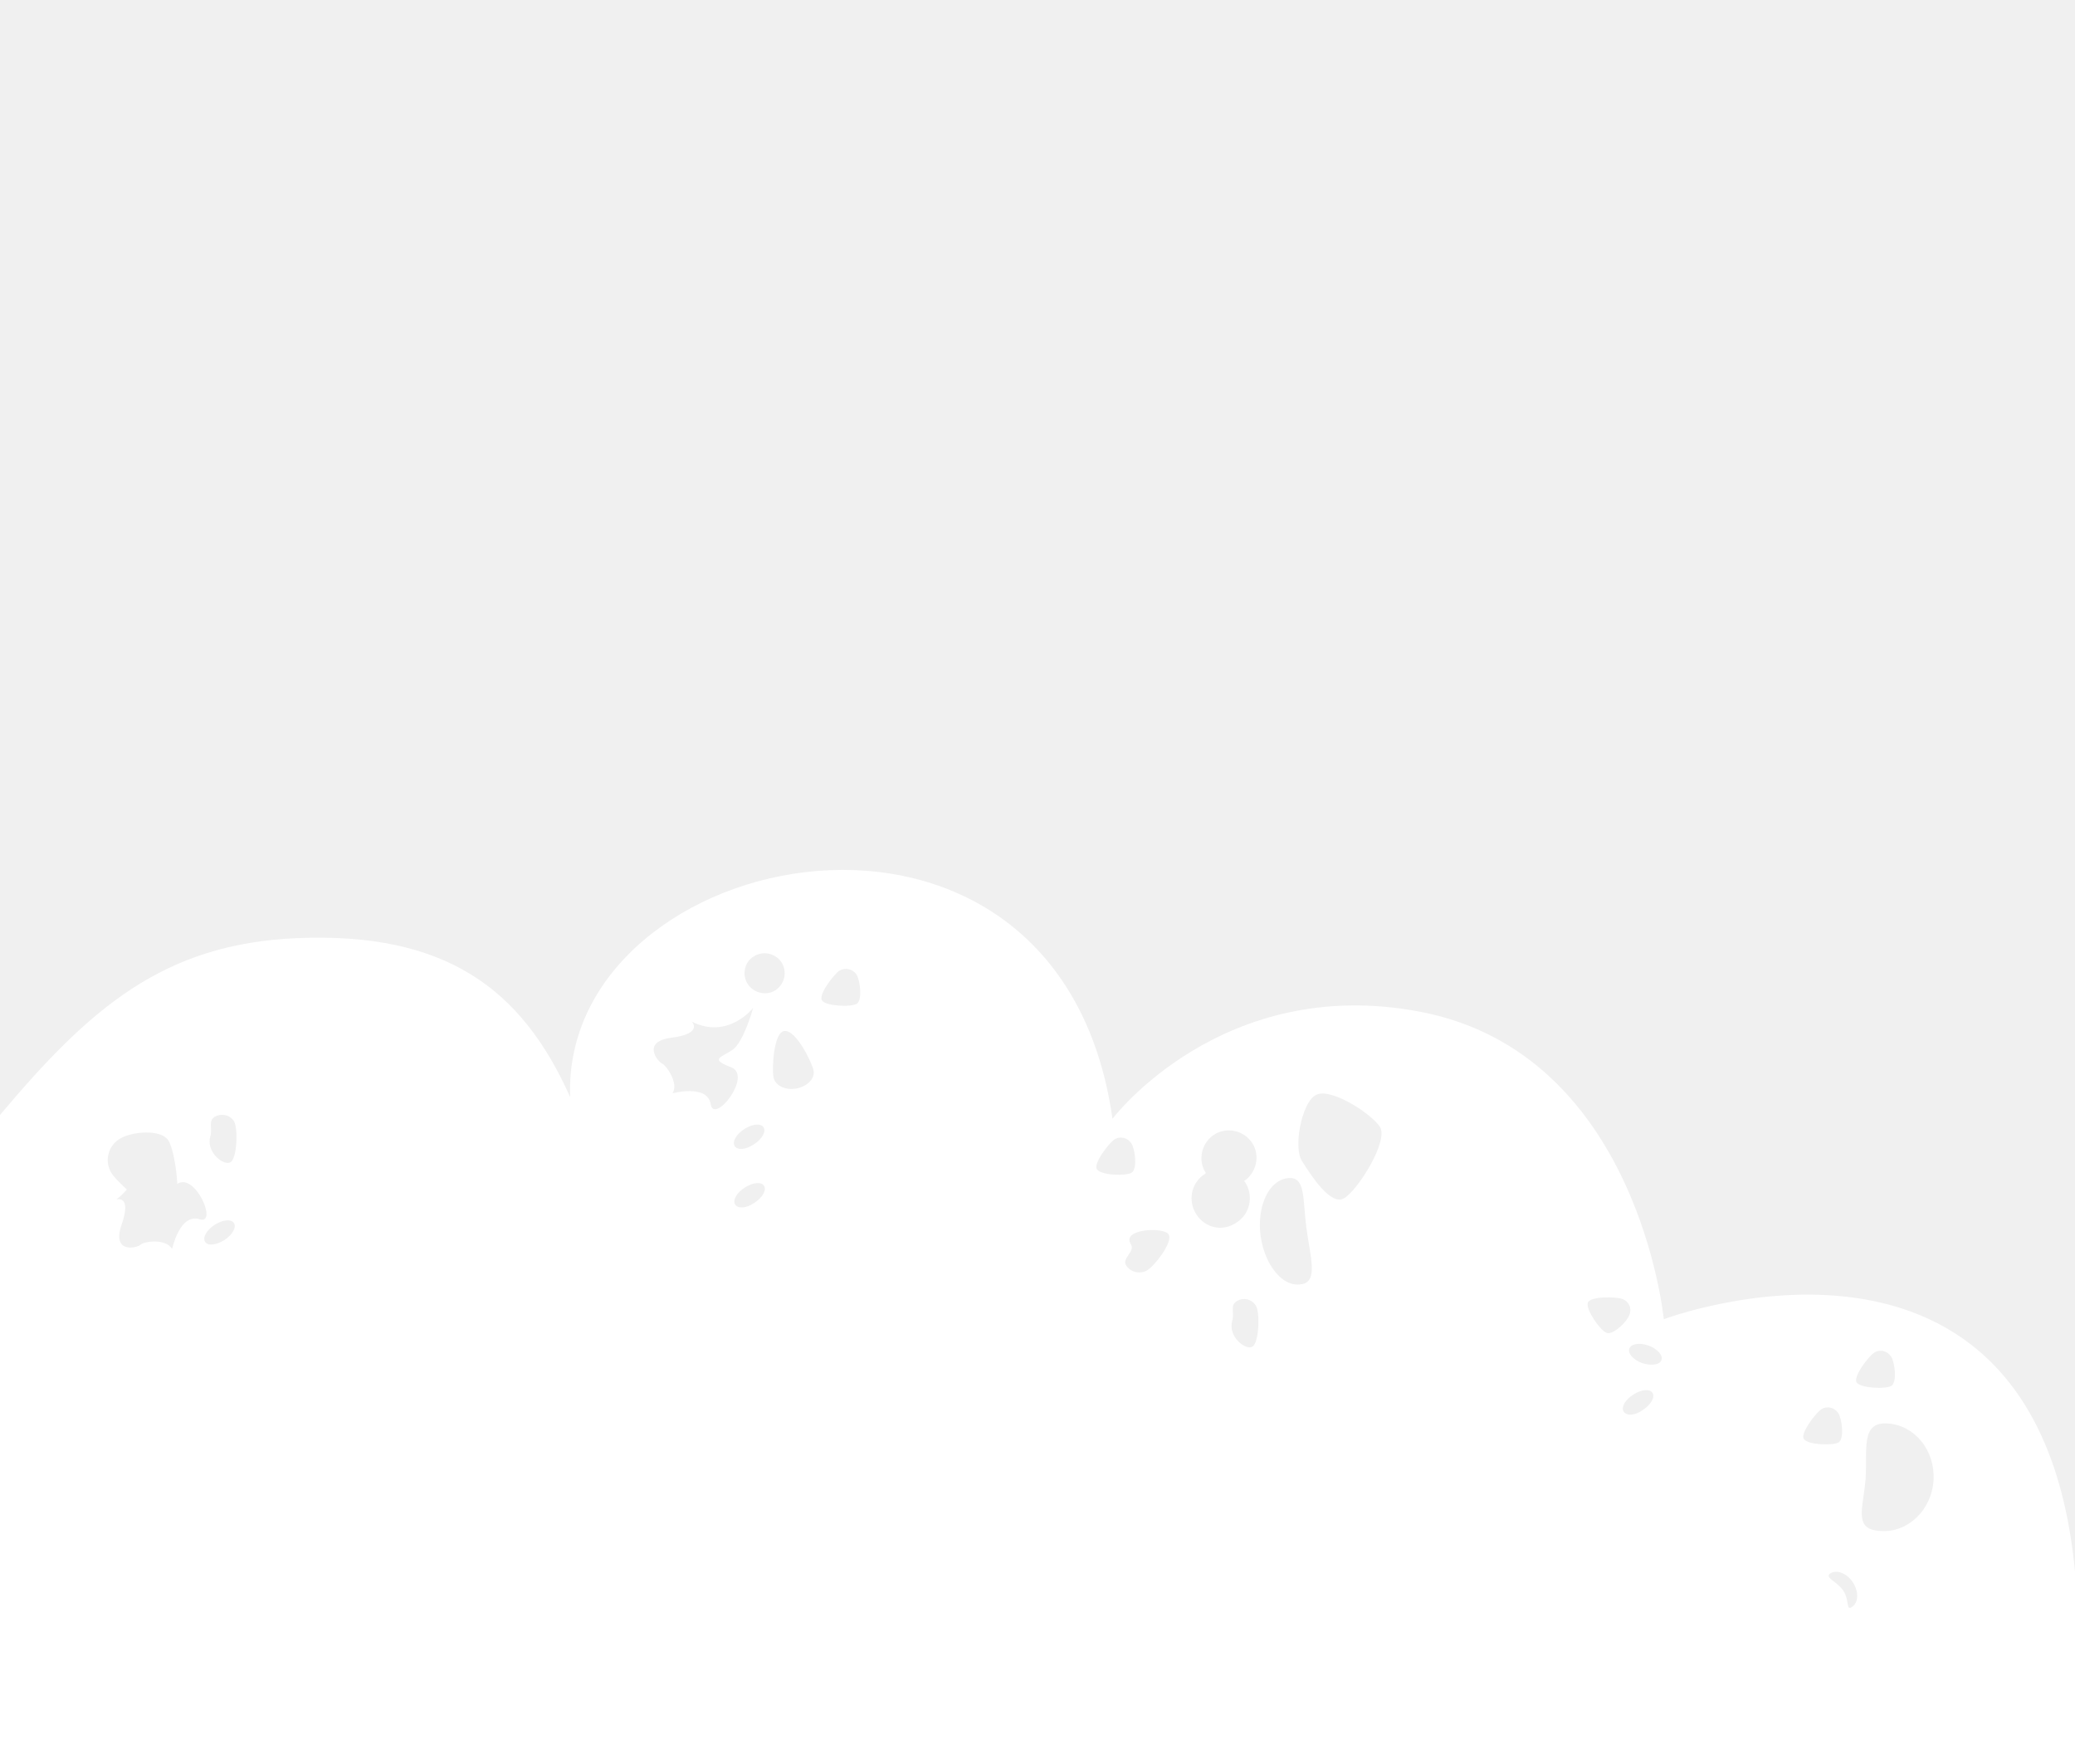
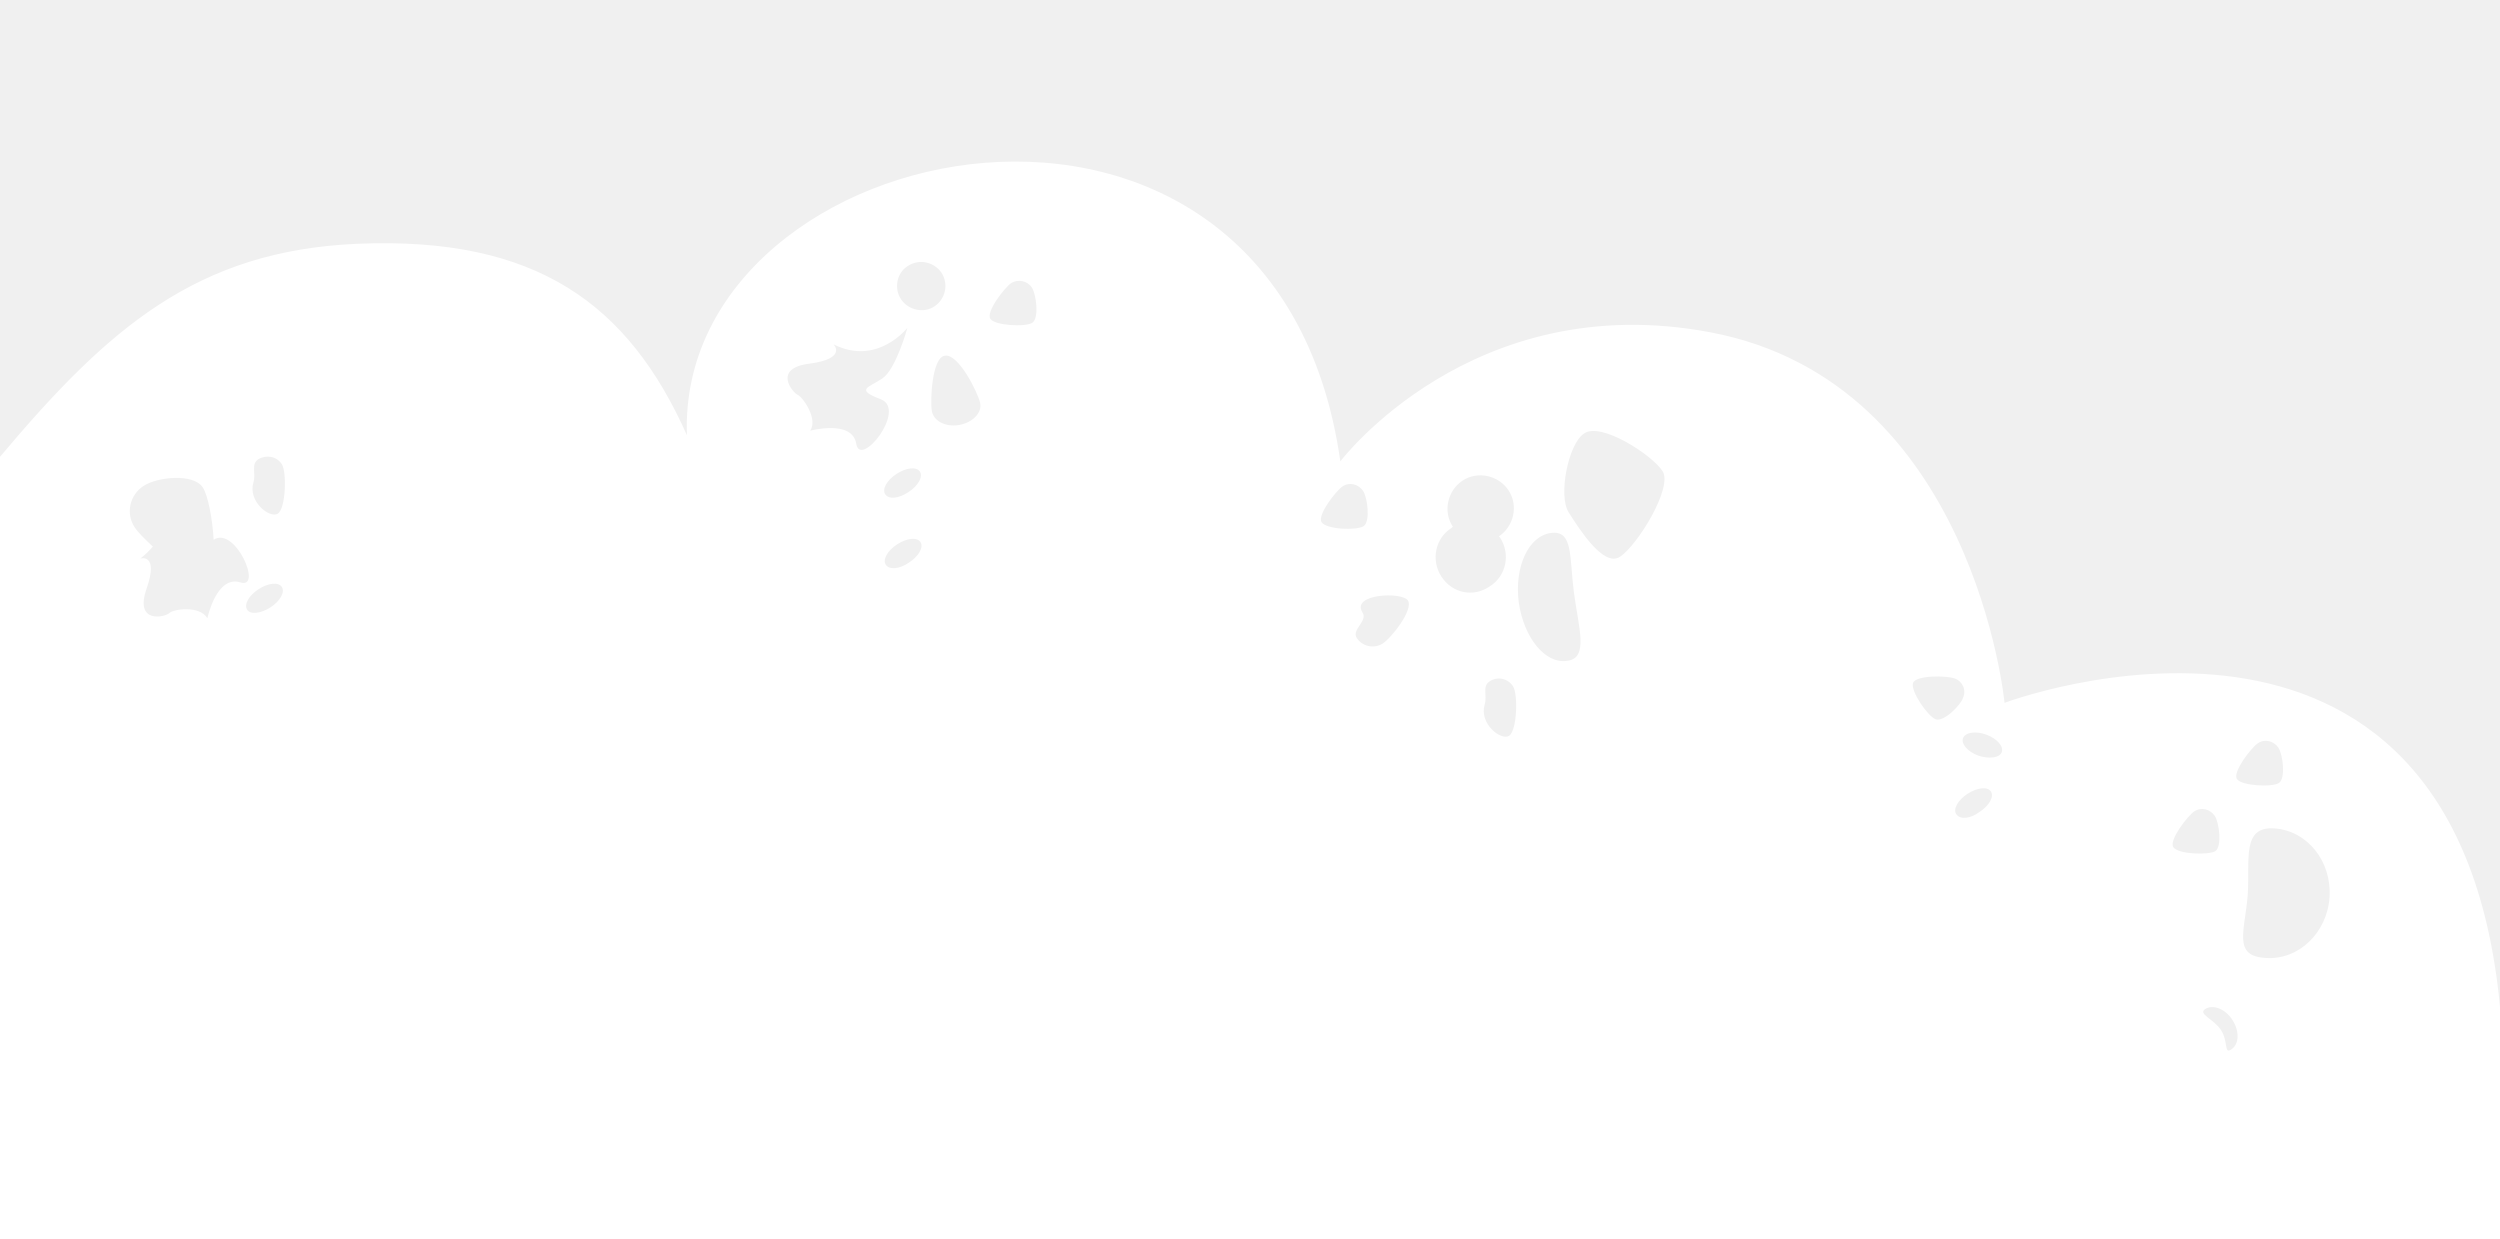
- <svg xmlns="http://www.w3.org/2000/svg" version="1.1" id="Layer_1" x="0px" y="0px" viewBox="0 0 440 374" style="enable-background:new 0 0 440 374;" xml:space="preserve">
+ <svg xmlns="http://www.w3.org/2000/svg" version="1.1" id="Layer_1" x="0px" y="0px" viewBox="0 0 440 218" style="enable-background:new 0 0 440 218;" xml:space="preserve">
  <style type="text/css">
	.st0{fill:#FFFFFF;}
</style>
-   <path class="st0" d="M352.8,279.7c0,0-5.4-56.4-51.7-65.2c-42-8-65.2,22.7-65.2,22.7c-11.4-80.4-117-58.2-115-4.6  c-10.3-23.1-26.5-35-57.9-33.7C34.6,200.1,19,213.8,0,236.4V375h440v-41.8C432.1,249.8,352.8,279.7,352.8,279.7z M49.6,237.7  c0.9,1.4,0.7,7.8-0.7,8.7c-1.4,0.9-5.3-2.1-4.3-5.5c0.5-1.6-0.5-3.2,0.9-4.1C46.9,236,48.7,236.3,49.6,237.7z M29.8,263.9  c-0.7,0.7-6.2,2-4-4.3s-1.1-5.3-1.1-5.3c0.9-0.7,1.6-1.4,2.2-2.1c-1.5-1.4-2.7-2.6-3.2-3.4c-1.6-2.4-0.9-5.7,1.6-7.3  c2.5-1.6,8.8-2.2,10.4,0.3c0.9,1.4,1.7,5.5,1.9,9.2c3.8-2.5,8.7,8.8,4.7,7.5c-4.2-1.3-5.8,6.3-5.8,6.3  C35.1,262.5,30.5,263.2,29.8,263.9L29.8,263.9z M43.5,263.3c-0.6-0.9,0.3-2.5,2-3.6c1.7-1.1,3.5-1.3,4.1-0.4c0.6,0.9-0.3,2.5-2,3.6  C45.9,264,44,264.2,43.5,263.3z M181.6,206.6c0.8,1.2,1.3,5.4,0.1,6.2c-1.2,0.8-6.7,0.5-7.4-0.7c-0.8-1.2,2.5-5.5,3.7-6.3  C179.2,205.1,180.8,205.4,181.6,206.6C181.6,206.6,181.6,206.6,181.6,206.6z M159.8,202.8c2-1.3,4.6-0.7,5.9,1.2  c1.3,2,0.7,4.6-1.2,5.9c-1.9,1.3-4.6,0.7-5.9-1.2S157.8,204,159.8,202.8z M150.7,234.1c-0.7-4.3-8.1-2.3-8.1-2.3  c1.4-2.1-1.3-5.9-2.2-6.3s-4.5-4.7,2.1-5.5c6.7-0.9,4.2-3.4,4.2-3.4c7.7,3.9,13-2.9,13-2.9s-2,7.3-4.4,8.9c-2.3,1.6-5,1.9-0.2,3.7  C159.6,228.2,151.4,238.5,150.7,234.1L150.7,234.1z M168.8,230.8c-2.4,0.4-4.5-0.7-4.8-2.5c-0.3-1.7,0-9.4,2.3-9.7  c2.4-0.4,5.8,6.5,6.2,8.3S171.1,230.4,168.8,230.8z M155.8,243c-0.6-0.9,0.3-2.5,2-3.6c1.7-1.1,3.5-1.3,4.1-0.4s-0.3,2.5-2,3.6  C158.1,243.8,156.4,243.9,155.8,243z M155.9,255.4c-0.6-0.9,0.3-2.5,2-3.6c1.7-1.1,3.5-1.3,4.1-0.4s-0.3,2.5-2,3.6  C158.3,256.2,156.5,256.3,155.9,255.4z M292.6,238.9c1.9,2.9-4.5,13.2-7.5,15.1c-2.9,1.9-7.2-5-9-7.8c-1.9-2.9-0.1-12.1,2.7-13.9  C281.7,230.2,290.7,236,292.6,238.9z M232.6,247.9c-0.8-1.2,2.5-5.5,3.7-6.3c1.2-0.8,2.8-0.4,3.6,0.8c0,0,0,0,0,0  c0.8,1.2,1.3,5.4,0.1,6.2C238.8,249.4,233.4,249.2,232.6,247.9z M238.8,268.3c-1-1.5,2-3,1-4.5c-2.1-3.3,7-3.7,8-2.1  s-2.9,6.6-4.5,7.6C241.8,270.2,239.8,269.8,238.8,268.3C238.8,268.3,238.8,268.3,238.8,268.3L238.8,268.3z M253.7,257.5  c-1.9-2.9-1.1-6.8,1.8-8.6c0,0,0,0,0,0l0.2-0.2c-1.8-2.7-0.9-6.4,1.7-8.1c2.7-1.8,6.4-0.9,8.1,1.7c1.8,2.7,0.9,6.4-1.7,8.1l0.2,0.2  c1.9,2.9,1.1,6.8-1.8,8.6c0,0,0,0,0,0C259.3,261.2,255.6,260.4,253.7,257.5L253.7,257.5z M267.3,262c-0.8-6.2,1.7-11.7,5.7-12.2  c3.9-0.5,3.2,4.2,4,10.4c0.8,6.2,2.7,11.7-1.2,12.1C272,272.9,268.2,268.3,267.3,262z M261.3,280c0.5-1.6-0.5-3.2,0.9-4.1  c1.4-0.9,3.2-0.5,4.1,0.9c0.9,1.4,0.7,7.8-0.7,8.7C264.2,286.4,260.3,283.4,261.3,280L261.3,280z M340.7,282.6c-1.4-0.5-4.5-5-4-6.4  s5.9-1.3,7.3-0.8c1.4,0.5,2.1,2,1.5,3.4C345.1,280.1,342.1,283.1,340.7,282.6z M348.2,289c-1.9-0.7-3.1-2.1-2.7-3.1  c0.4-1,2.2-1.3,4.1-0.6c1.9,0.7,3.1,2.1,2.7,3.1S350.1,289.6,348.2,289z M344.3,299.3c-0.6-0.9,0.3-2.5,2-3.6  c1.7-1.1,3.5-1.3,4.1-0.4c0.6,0.9-0.3,2.5-2,3.6C346.8,300.1,345,300.3,344.3,299.3z M397.4,286.8c1.2-0.8,2.8-0.4,3.6,0.8  c0,0,0,0,0,0c0.8,1.2,1.3,5.4,0.1,6.2c-1.2,0.8-6.7,0.5-7.4-0.7C392.9,291.9,396.2,287.6,397.4,286.8L397.4,286.8z M382.5,305.1  c-0.8-1.2,2.5-5.5,3.7-6.3c1.2-0.8,2.8-0.4,3.6,0.8c0,0,0,0,0,0c0.8,1.2,1.3,5.4,0.1,6.2C388.8,306.5,383.4,306.4,382.5,305.1  L382.5,305.1z M395.6,313.5c0.4-6.2-1.1-12.1,4.7-11.7c5.8,0.4,10.1,5.8,9.7,12.1c-0.4,6.2-5.4,11.1-11.2,10.7  C392.9,324.3,395.1,319.9,395.6,313.5z M390.9,337.3c-1.3-2-4.1-2.8-2.8-3.7c1.4-0.9,3.6,0,4.8,1.9c1.3,2,1.2,4.3-0.2,5.2  C391.4,341.6,392.2,339.3,390.9,337.3z" />
+   <path class="st0" d="M352.8,123.7c0,0-5.4-56.4-51.7-65.2c-42-8-65.2,22.7-65.2,22.7c-11.4-80.4-117-58.2-115-4.6  c-10.3-23.1-26.5-35-57.9-33.7C34.6,44.1,19,57.8,0,80.4V219h440v-41.8C432.1,93.8,352.8,123.7,352.8,123.7z M49.6,81.7  c0.9,1.4,0.7,7.8-0.7,8.7s-5.3-2.1-4.3-5.5c0.5-1.6-0.5-3.2,0.9-4.1C46.9,80,48.7,80.3,49.6,81.7z M29.8,107.9c-0.7,0.7-6.2,2-4-4.3  s-1.1-5.3-1.1-5.3c0.9-0.7,1.6-1.4,2.2-2.1c-1.5-1.4-2.7-2.6-3.2-3.4c-1.6-2.4-0.9-5.7,1.6-7.3s8.8-2.2,10.4,0.3  c0.9,1.4,1.7,5.5,1.9,9.2c3.8-2.5,8.7,8.8,4.7,7.5c-4.2-1.3-5.8,6.3-5.8,6.3C35.1,106.5,30.5,107.2,29.8,107.9L29.8,107.9z   M43.5,107.3c-0.6-0.9,0.3-2.5,2-3.6s3.5-1.3,4.1-0.4s-0.3,2.5-2,3.6C45.9,108,44,108.2,43.5,107.3z M181.6,50.6  c0.8,1.2,1.3,5.4,0.1,6.2s-6.7,0.5-7.4-0.7c-0.8-1.2,2.5-5.5,3.7-6.3C179.2,49.1,180.8,49.4,181.6,50.6L181.6,50.6z M159.8,46.8  c2-1.3,4.6-0.7,5.9,1.2c1.3,2,0.7,4.6-1.2,5.9c-1.9,1.3-4.6,0.7-5.9-1.2S157.8,48,159.8,46.8z M150.7,78.1c-0.7-4.3-8.1-2.3-8.1-2.3  c1.4-2.1-1.3-5.9-2.2-6.3s-4.5-4.7,2.1-5.5c6.7-0.9,4.2-3.4,4.2-3.4c7.7,3.9,13-2.9,13-2.9s-2,7.3-4.4,8.9c-2.3,1.6-5,1.9-0.2,3.7  C159.6,72.2,151.4,82.5,150.7,78.1L150.7,78.1z M168.8,74.8c-2.4,0.4-4.5-0.7-4.8-2.5c-0.3-1.7,0-9.4,2.3-9.7  c2.4-0.4,5.8,6.5,6.2,8.3S171.1,74.4,168.8,74.8z M155.8,87c-0.6-0.9,0.3-2.5,2-3.6s3.5-1.3,4.1-0.4s-0.3,2.5-2,3.6  C158.1,87.8,156.4,87.9,155.8,87z M155.9,99.4c-0.6-0.9,0.3-2.5,2-3.6s3.5-1.3,4.1-0.4s-0.3,2.5-2,3.6  C158.3,100.2,156.5,100.3,155.9,99.4z M292.6,82.9c1.9,2.9-4.5,13.2-7.5,15.1c-2.9,1.9-7.2-5-9-7.8c-1.9-2.9-0.1-12.1,2.7-13.9  C281.7,74.2,290.7,80,292.6,82.9z M232.6,91.9c-0.8-1.2,2.5-5.5,3.7-6.3s2.8-0.4,3.6,0.8l0,0c0.8,1.2,1.3,5.4,0.1,6.2  C238.8,93.4,233.4,93.2,232.6,91.9z M238.8,112.3c-1-1.5,2-3,1-4.5c-2.1-3.3,7-3.7,8-2.1s-2.9,6.6-4.5,7.6  C241.8,114.2,239.8,113.8,238.8,112.3L238.8,112.3L238.8,112.3z M253.7,101.5c-1.9-2.9-1.1-6.8,1.8-8.6l0,0l0.2-0.2  c-1.8-2.7-0.9-6.4,1.7-8.1c2.7-1.8,6.4-0.9,8.1,1.7c1.8,2.7,0.9,6.4-1.7,8.1l0.2,0.2c1.9,2.9,1.1,6.8-1.8,8.6l0,0  C259.3,105.2,255.6,104.4,253.7,101.5L253.7,101.5z M267.3,106c-0.8-6.2,1.7-11.7,5.7-12.2c3.9-0.5,3.2,4.2,4,10.4  s2.7,11.7-1.2,12.1C272,116.9,268.2,112.3,267.3,106z M261.3,124c0.5-1.6-0.5-3.2,0.9-4.1s3.2-0.5,4.1,0.9s0.7,7.8-0.7,8.7  C264.2,130.4,260.3,127.4,261.3,124L261.3,124z M340.7,126.6c-1.4-0.5-4.5-5-4-6.4s5.9-1.3,7.3-0.8s2.1,2,1.5,3.4  C345.1,124.1,342.1,127.1,340.7,126.6z M348.2,133c-1.9-0.7-3.1-2.1-2.7-3.1s2.2-1.3,4.1-0.6c1.9,0.7,3.1,2.1,2.7,3.1  S350.1,133.6,348.2,133z M344.3,143.3c-0.6-0.9,0.3-2.5,2-3.6s3.5-1.3,4.1-0.4s-0.3,2.5-2,3.6C346.8,144.1,345,144.3,344.3,143.3z   M397.4,130.8c1.2-0.8,2.8-0.4,3.6,0.8l0,0c0.8,1.2,1.3,5.4,0.1,6.2c-1.2,0.8-6.7,0.5-7.4-0.7C392.9,135.9,396.2,131.6,397.4,130.8  L397.4,130.8z M382.5,149.1c-0.8-1.2,2.5-5.5,3.7-6.3s2.8-0.4,3.6,0.8l0,0c0.8,1.2,1.3,5.4,0.1,6.2  C388.8,150.5,383.4,150.4,382.5,149.1L382.5,149.1z M395.6,157.5c0.4-6.2-1.1-12.1,4.7-11.7c5.8,0.4,10.1,5.8,9.7,12.1  c-0.4,6.2-5.4,11.1-11.2,10.7C392.9,168.3,395.1,163.9,395.6,157.5z M390.9,181.3c-1.3-2-4.1-2.8-2.8-3.7c1.4-0.9,3.6,0,4.8,1.9  c1.3,2,1.2,4.3-0.2,5.2C391.4,185.6,392.2,183.3,390.9,181.3z" />
</svg>
